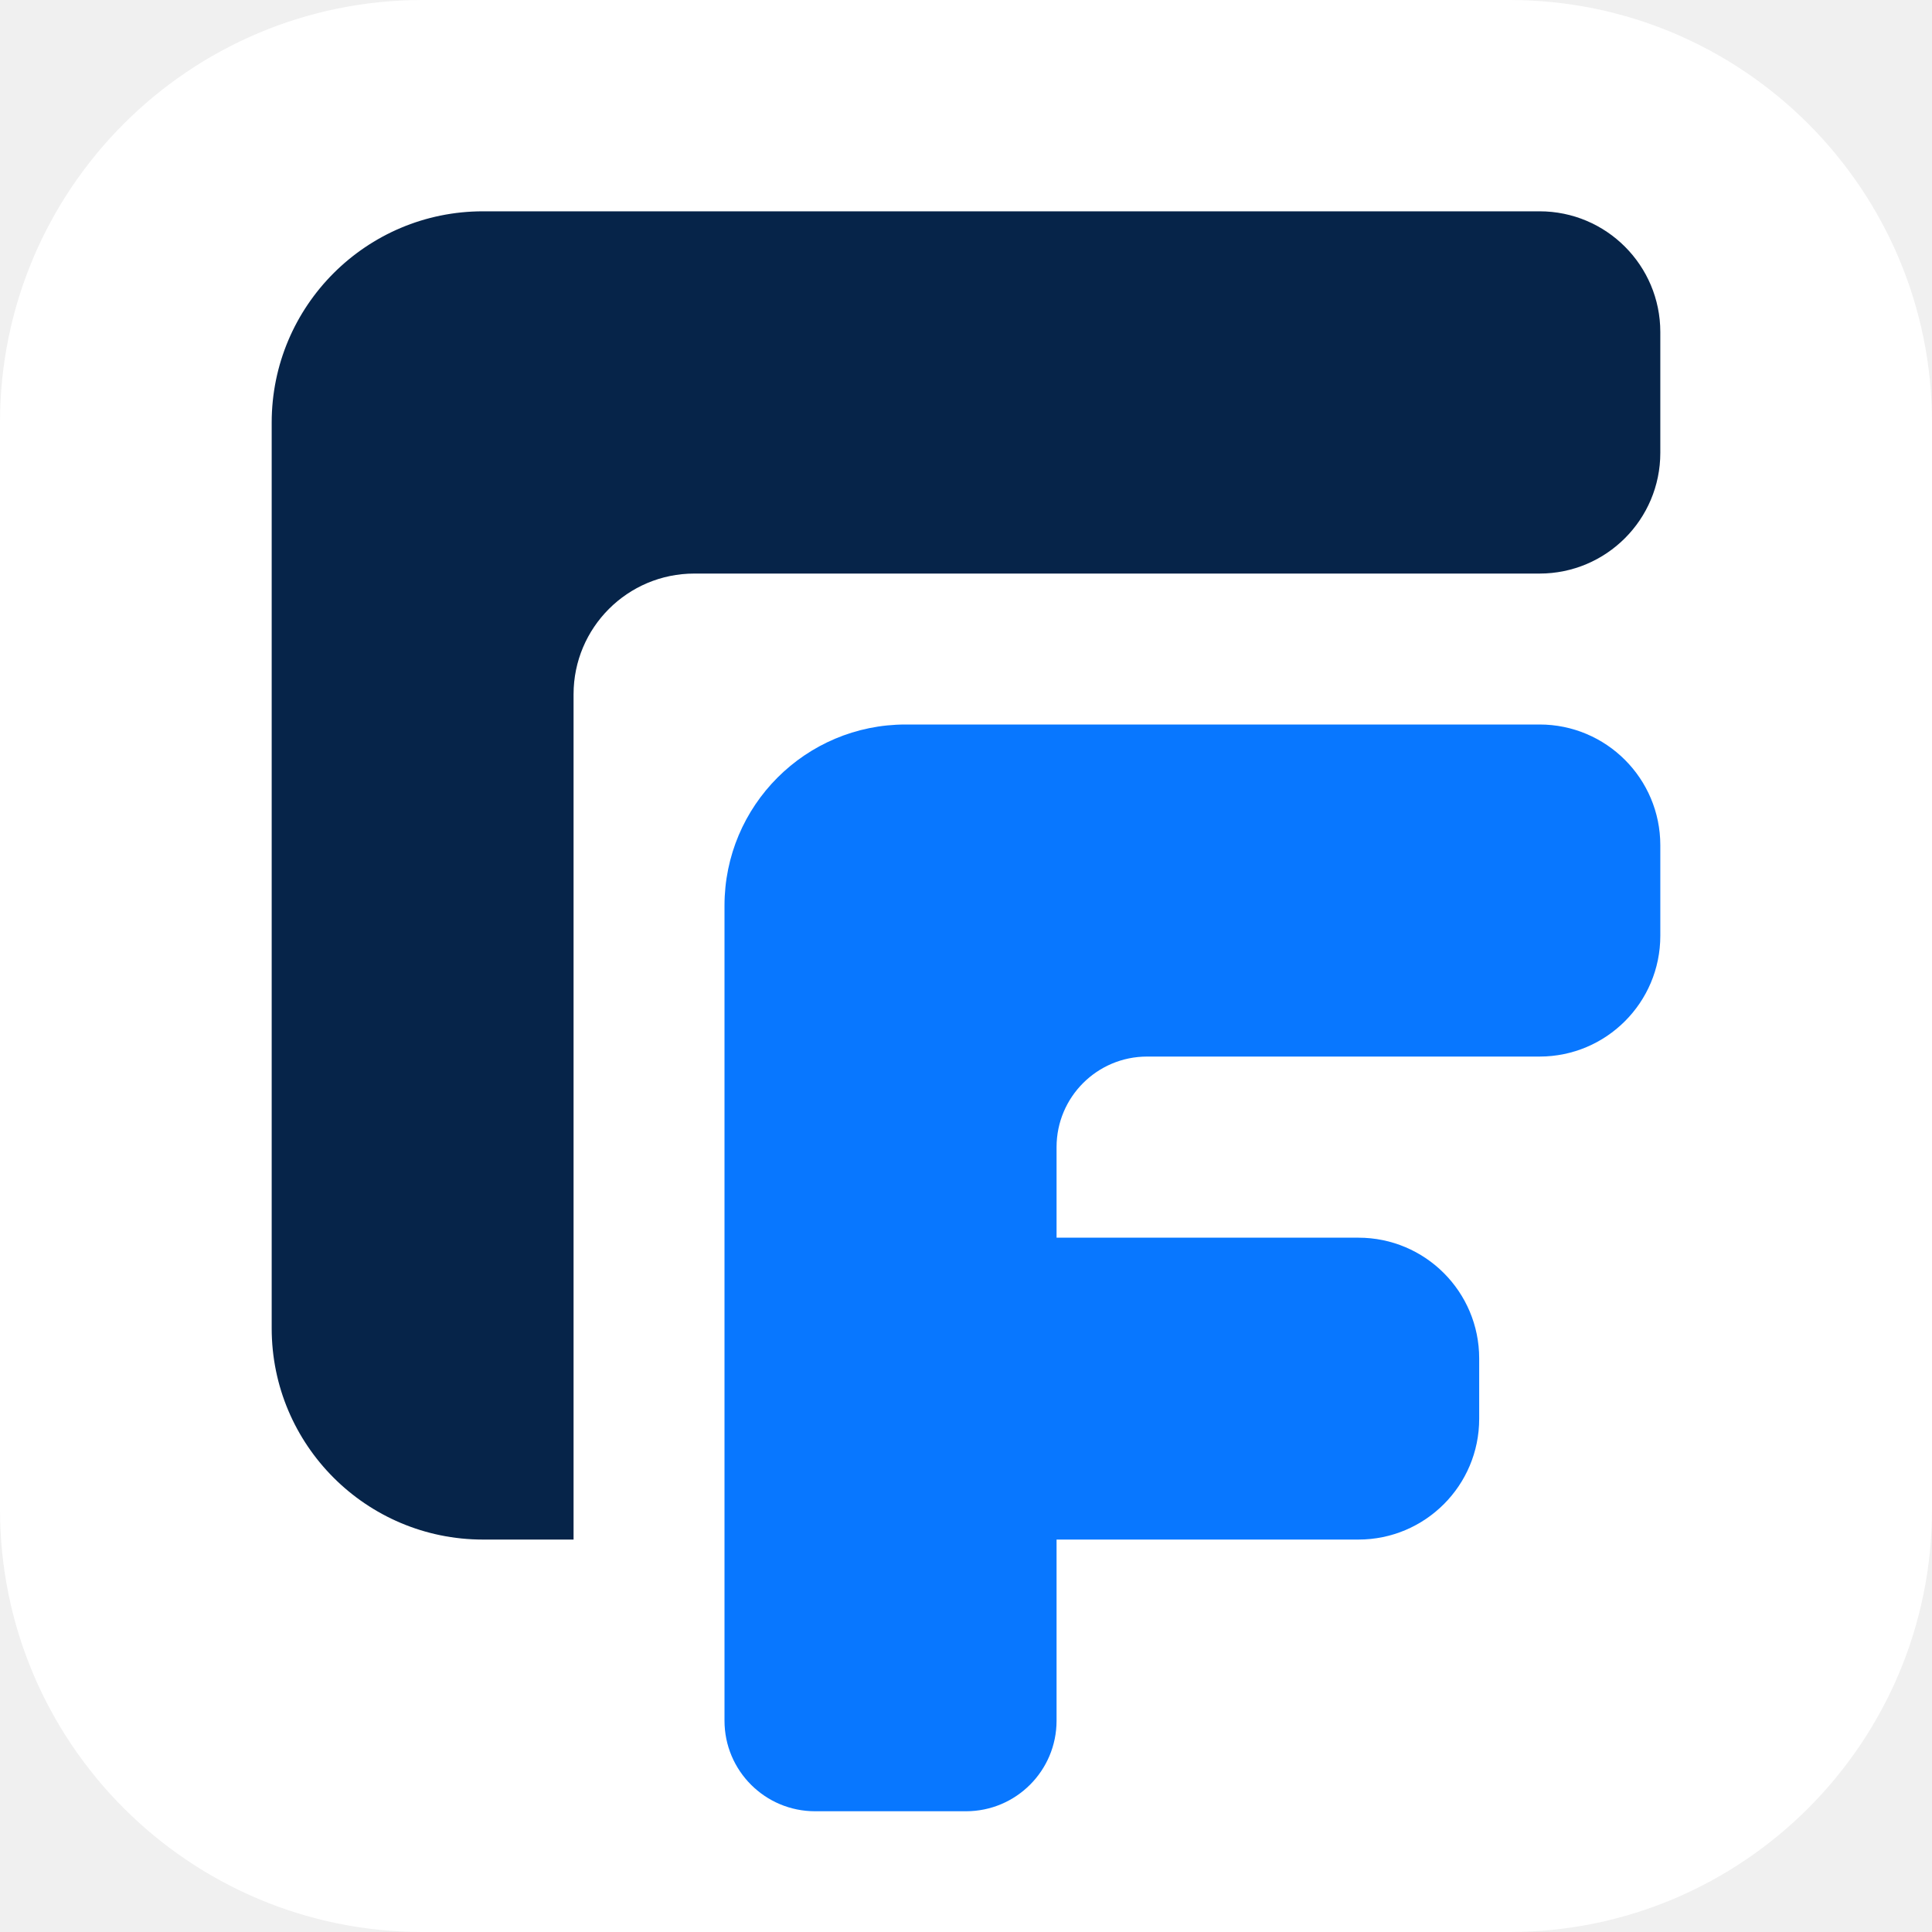
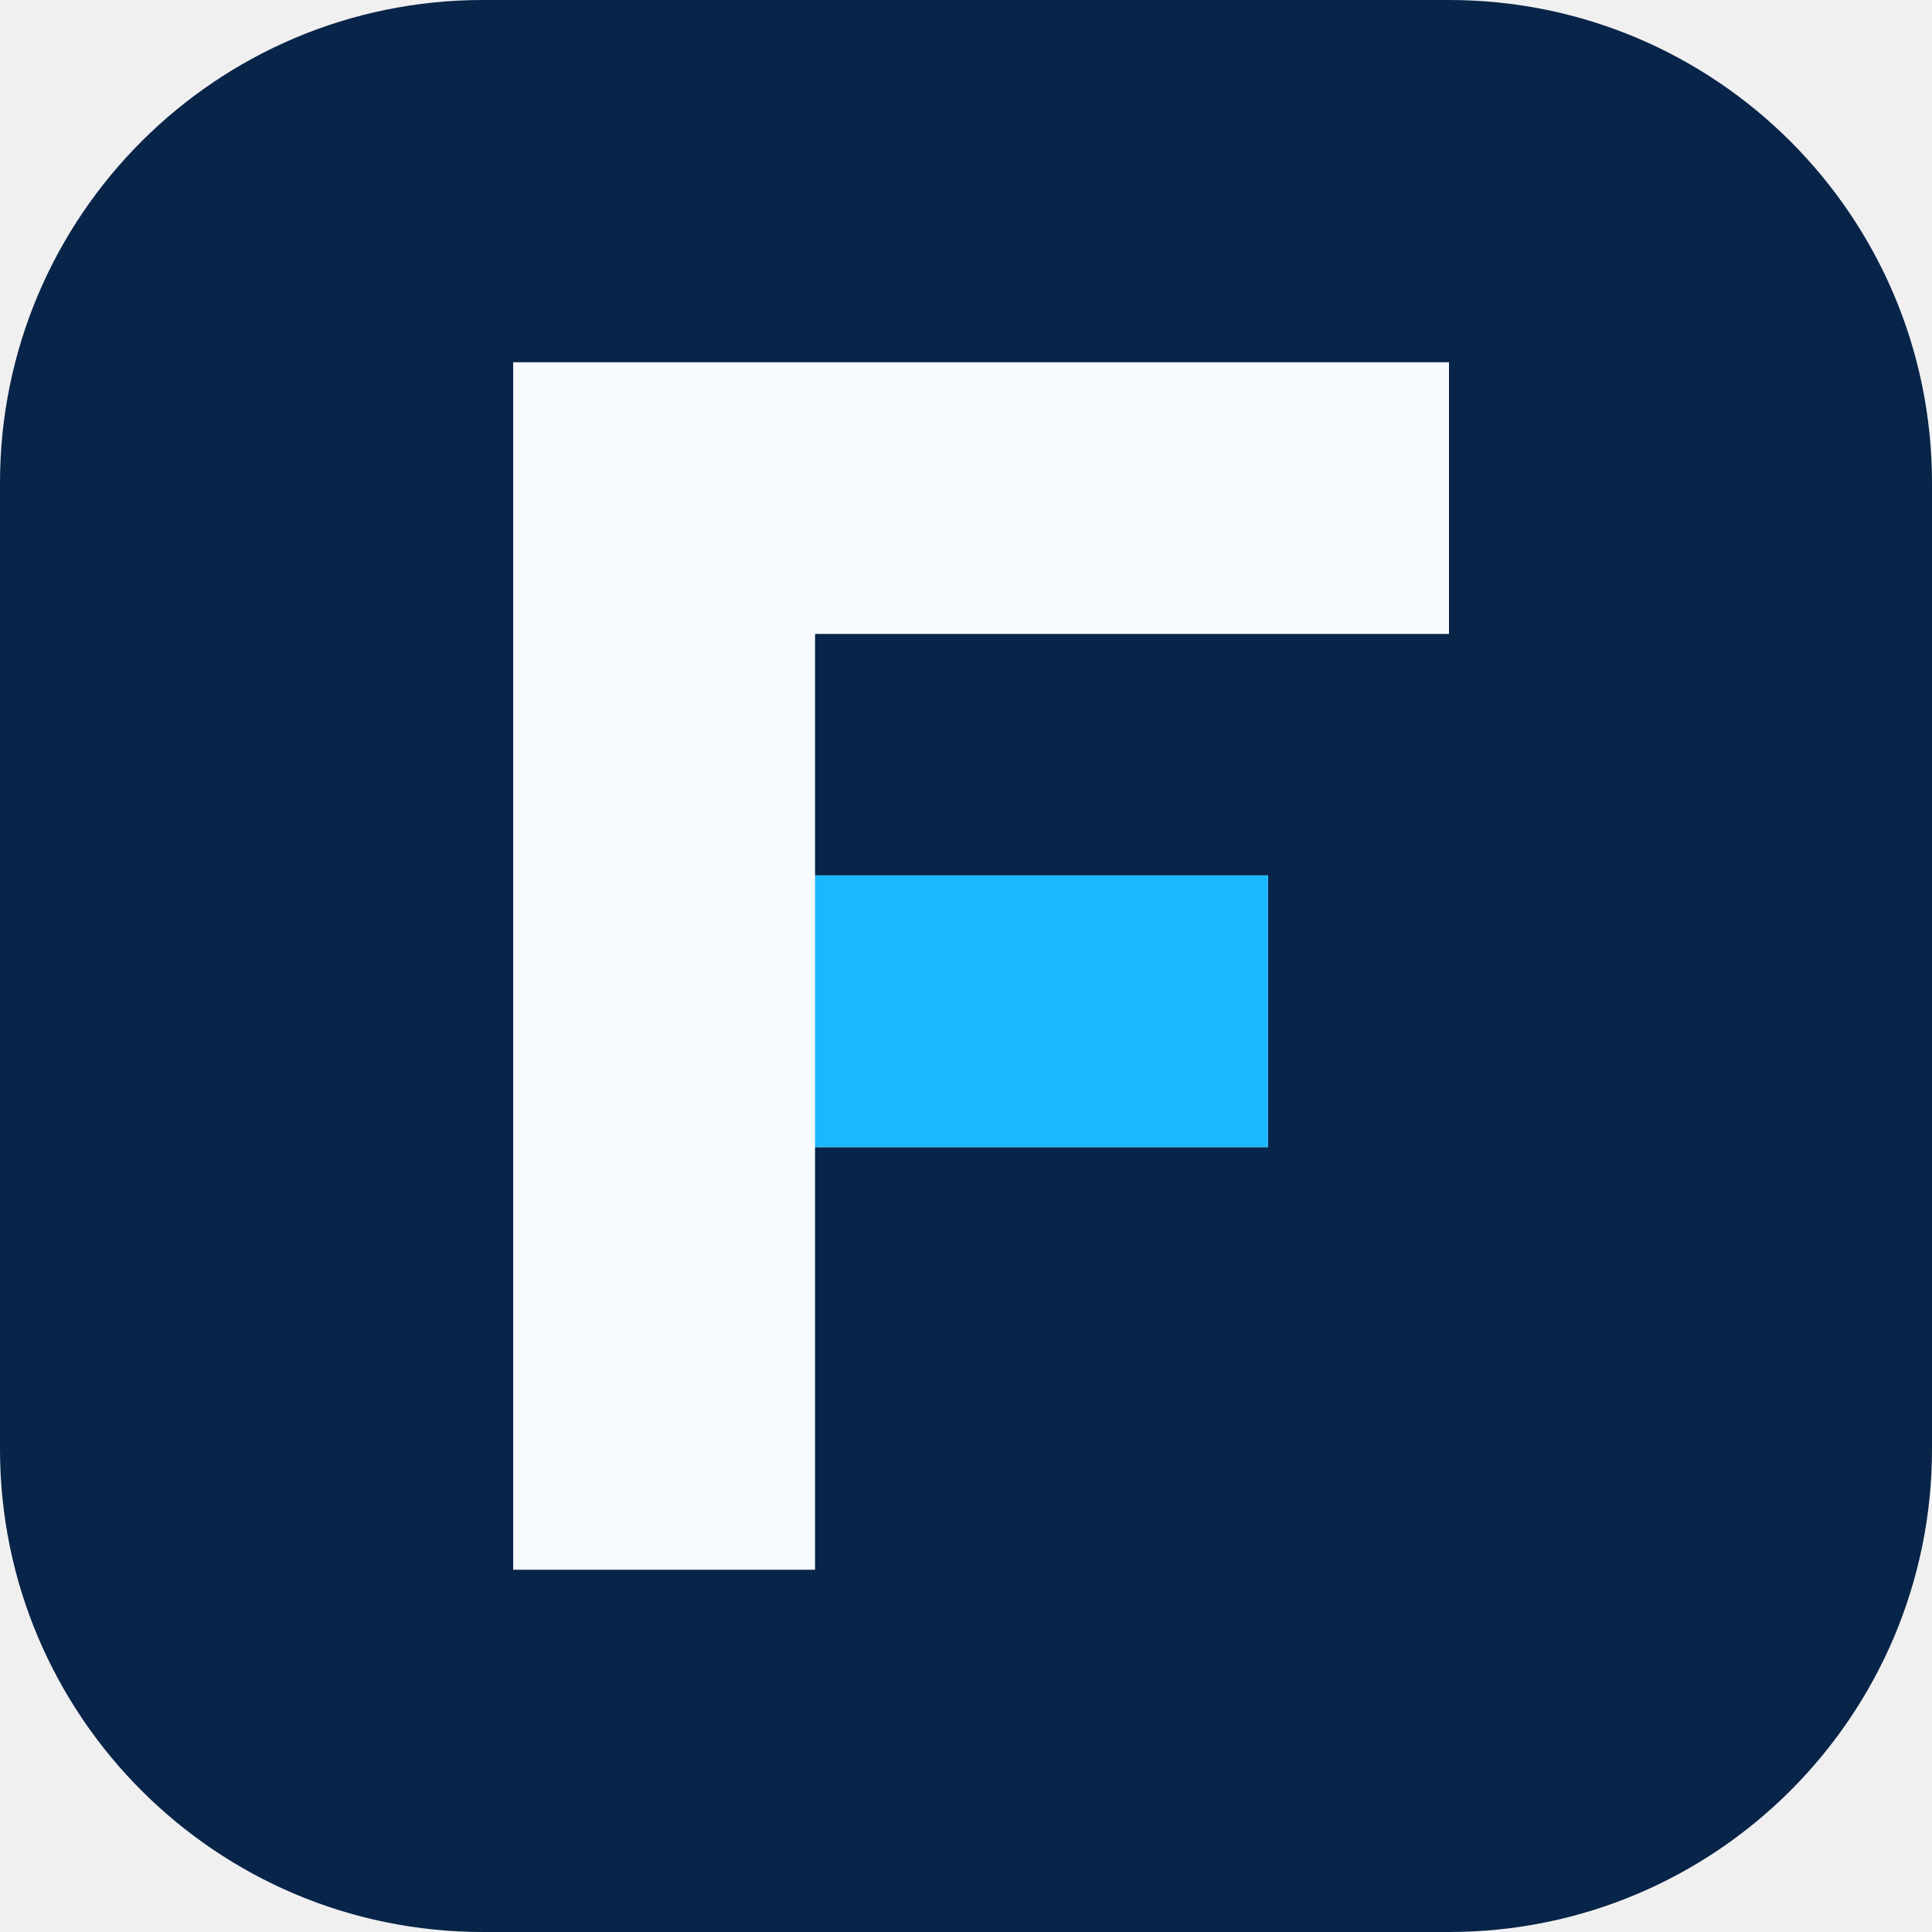
<svg xmlns="http://www.w3.org/2000/svg" viewBox="0 0 64 64">
-   <rect width="64" height="64" rx="14" fill="#fff" />
-   <path d="M16 7h35a4 4 0 0 1 4 4v4a4 4 0 0 1-4 4H23a4 4 0 0 0-4 4v28h-3a7 7 0 0 1-7-7V14a7 7 0 0 1 7-7Z" fill="#062449" />
-   <path d="M30 24h21a4 4 0 0 1 4 4v3a4 4 0 0 1-4 4H38a3 3 0 0 0-3 3v3h10a4 4 0 0 1 4 4v2a4 4 0 0 1-4 4H35v6a3 3 0 0 1-3 3h-5a3 3 0 0 1-3-3V30a6 6 0 0 1 6-6Z" fill="#0877ff" />
+   <rect width="64" height="64" rx="16" fill="#082449" />
+   <path d="M17 12h31v9H27v8h15v9H27v14h-10z" fill="#f7fbff" />
+   <path d="M27 29h15v9H27z" fill="#19b8ff" />
</svg>
